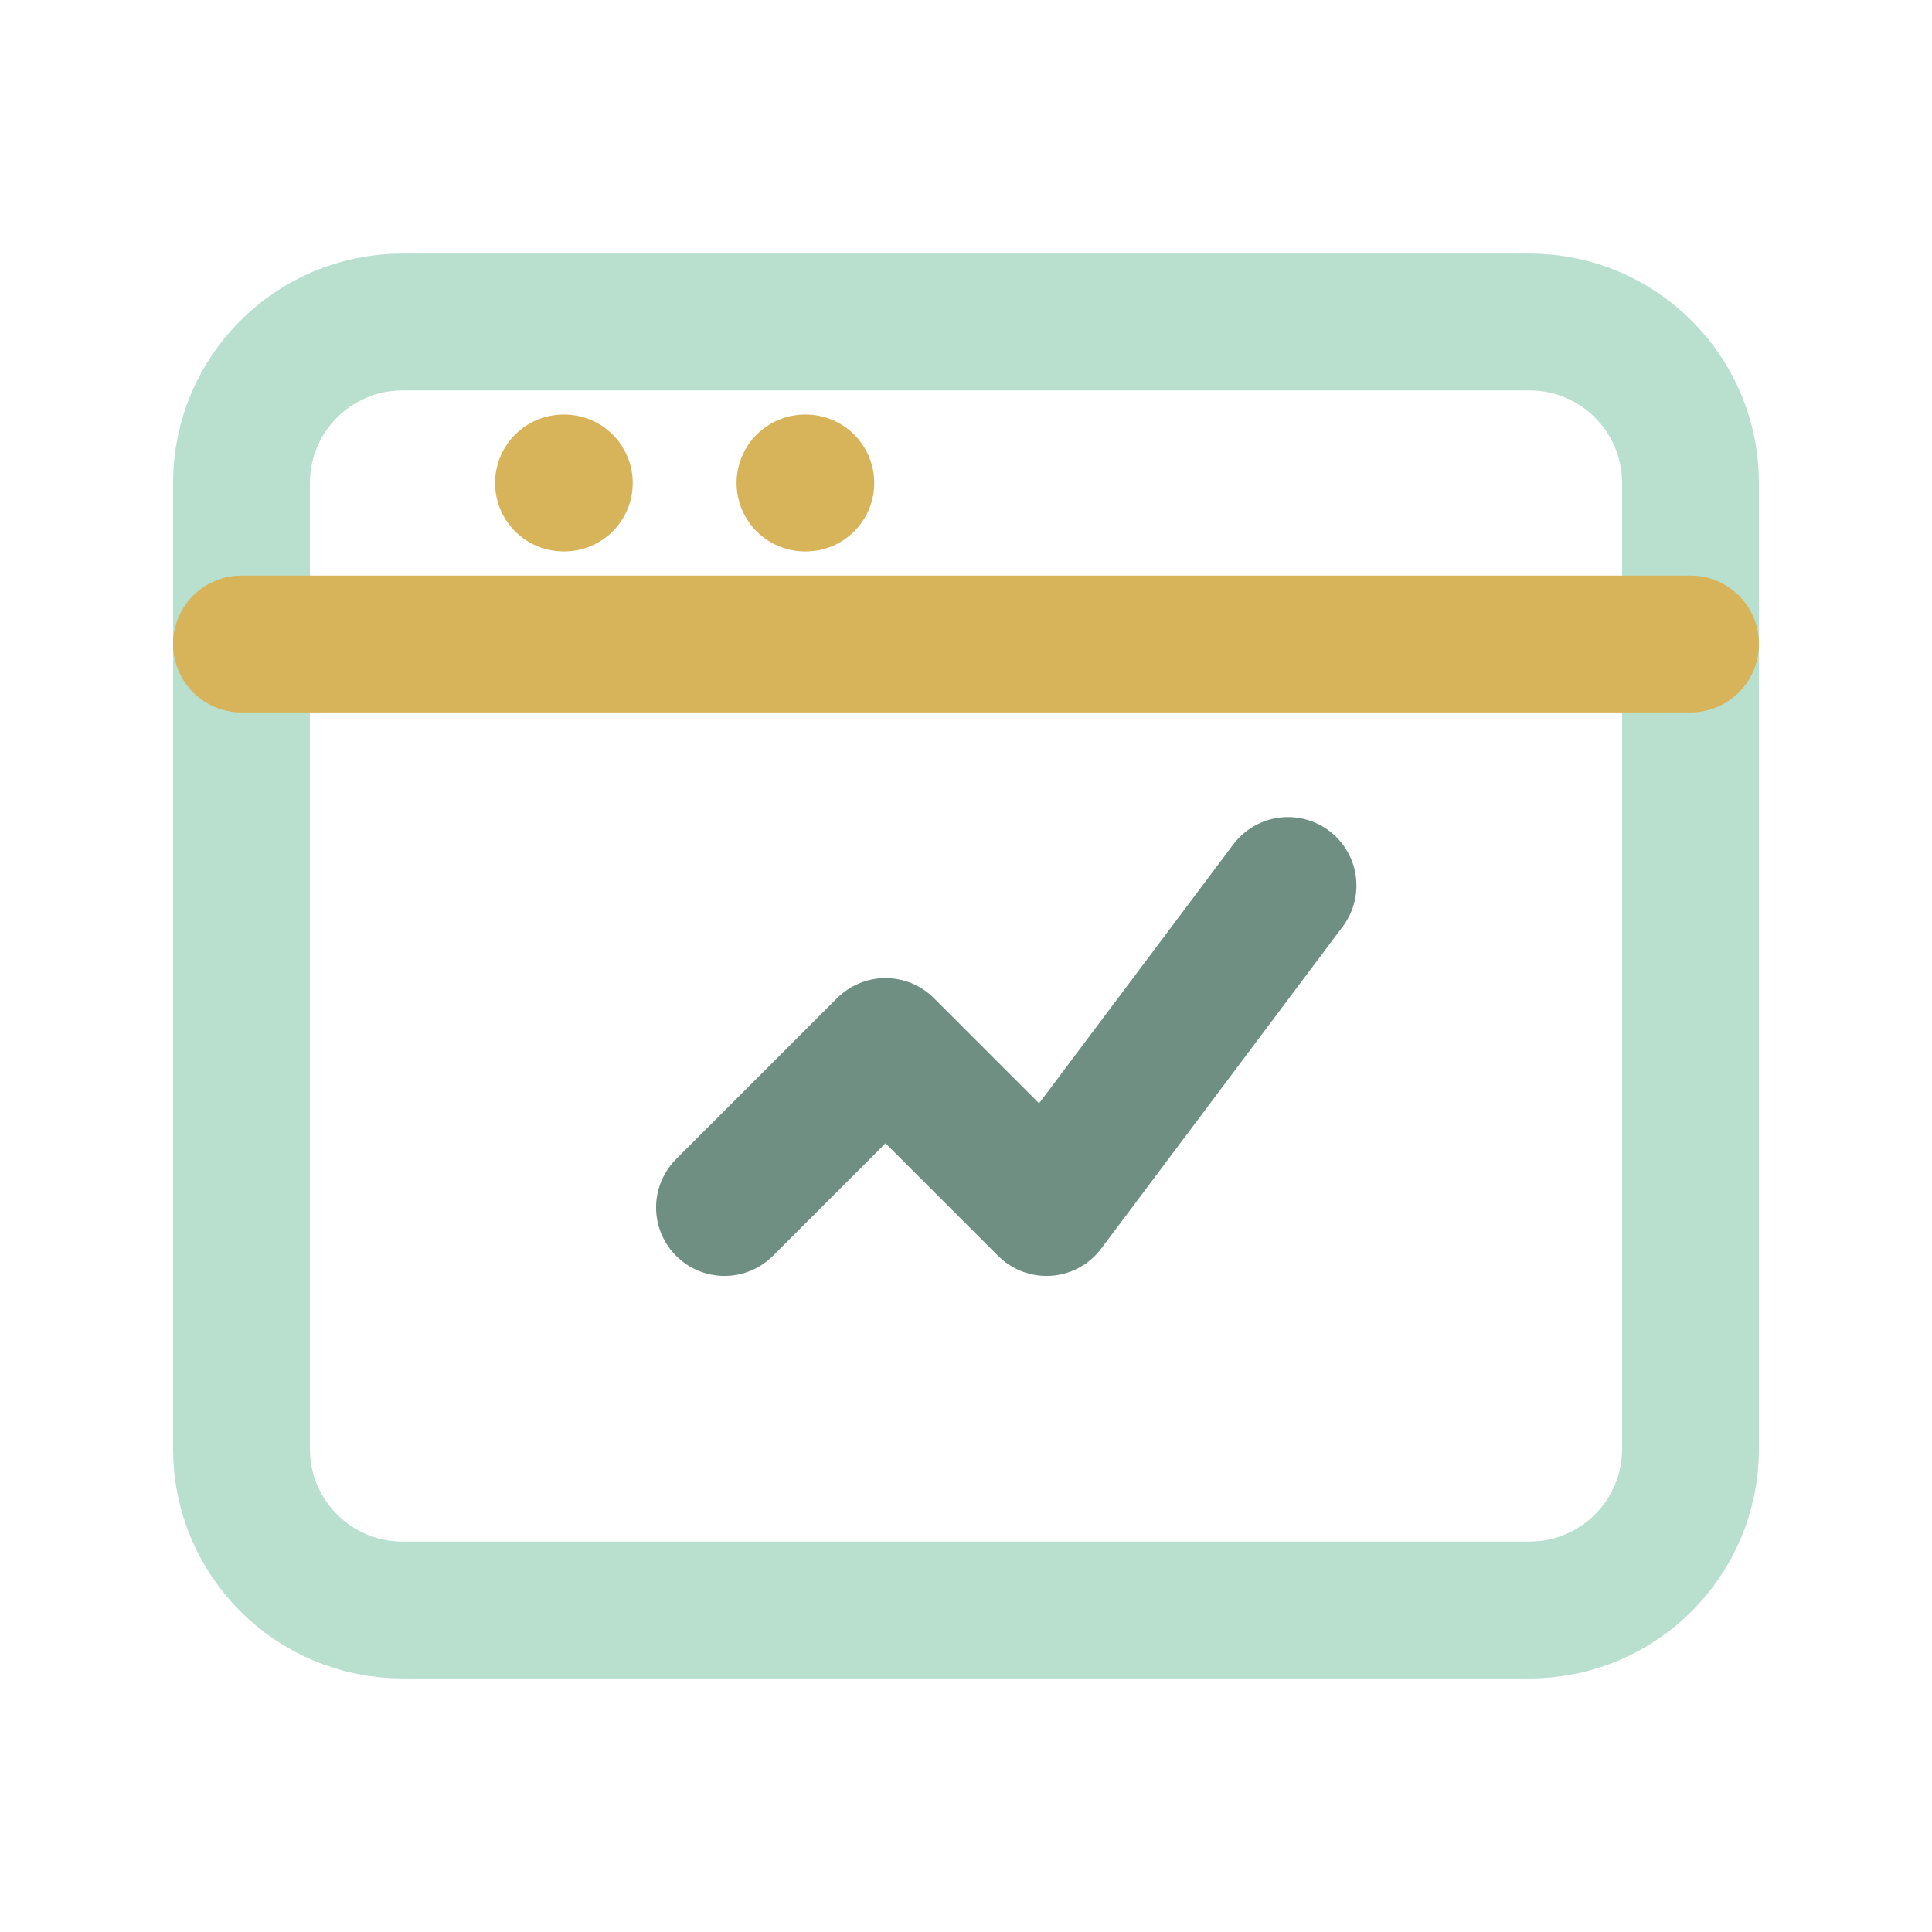
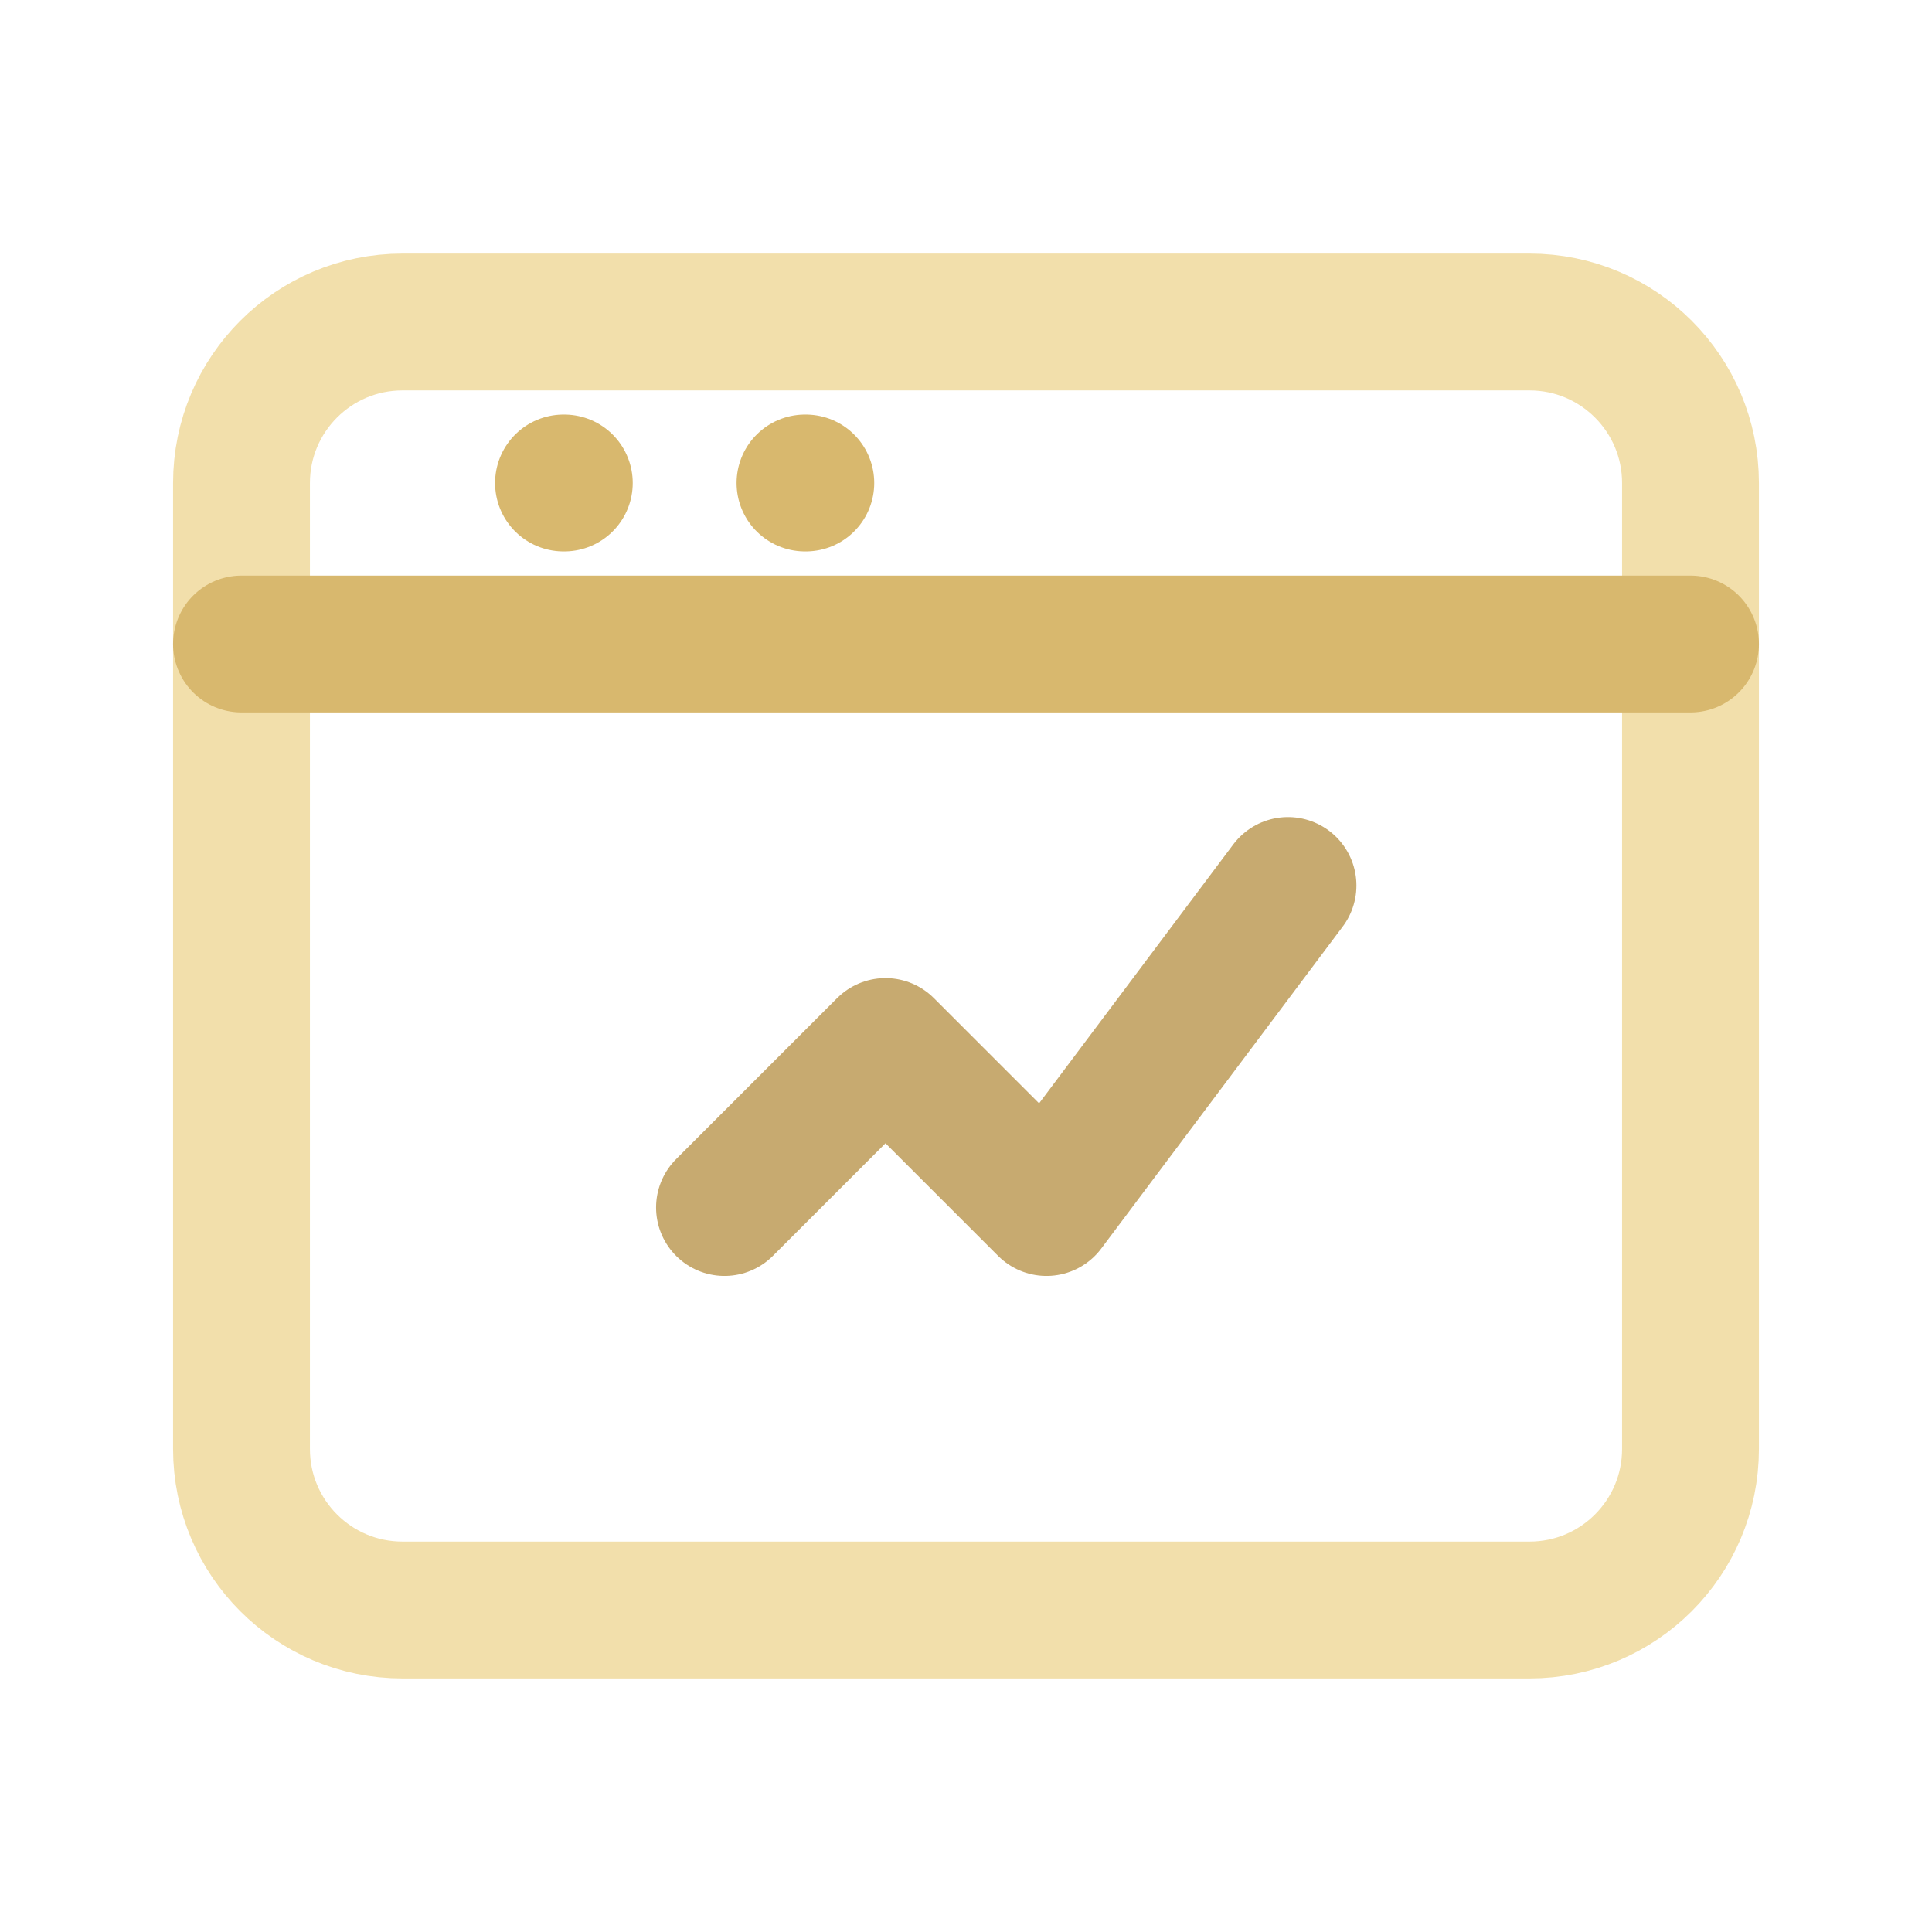
<svg xmlns="http://www.w3.org/2000/svg" viewBox="0 0 24 24" fill="none" stroke-linecap="round" stroke-linejoin="round">
-   <rect x="3" y="4" width="18" height="16" rx="2" stroke="#b9dfcf" stroke-width="1.7" />
-   <path d="M3 8h18M7 6h.01M10 6h.01" stroke="#d7b35a" stroke-width="1.7" />
-   <path d="m9 15 2-2 2 2 3-4" stroke="#6f8f83" stroke-width="1.7" />
+   <rect x="3" y="4" width="18" height="16" rx="2" stroke="#f2dfab" stroke-width="1.7" />
+   <path d="M3 8h18M7 6h.01M10 6h.01" stroke="#d8b86e" stroke-width="1.7" />
+   <path d="m9 15 2-2 2 2 3-4" stroke="#c7aa70" stroke-width="1.7" />
</svg>
